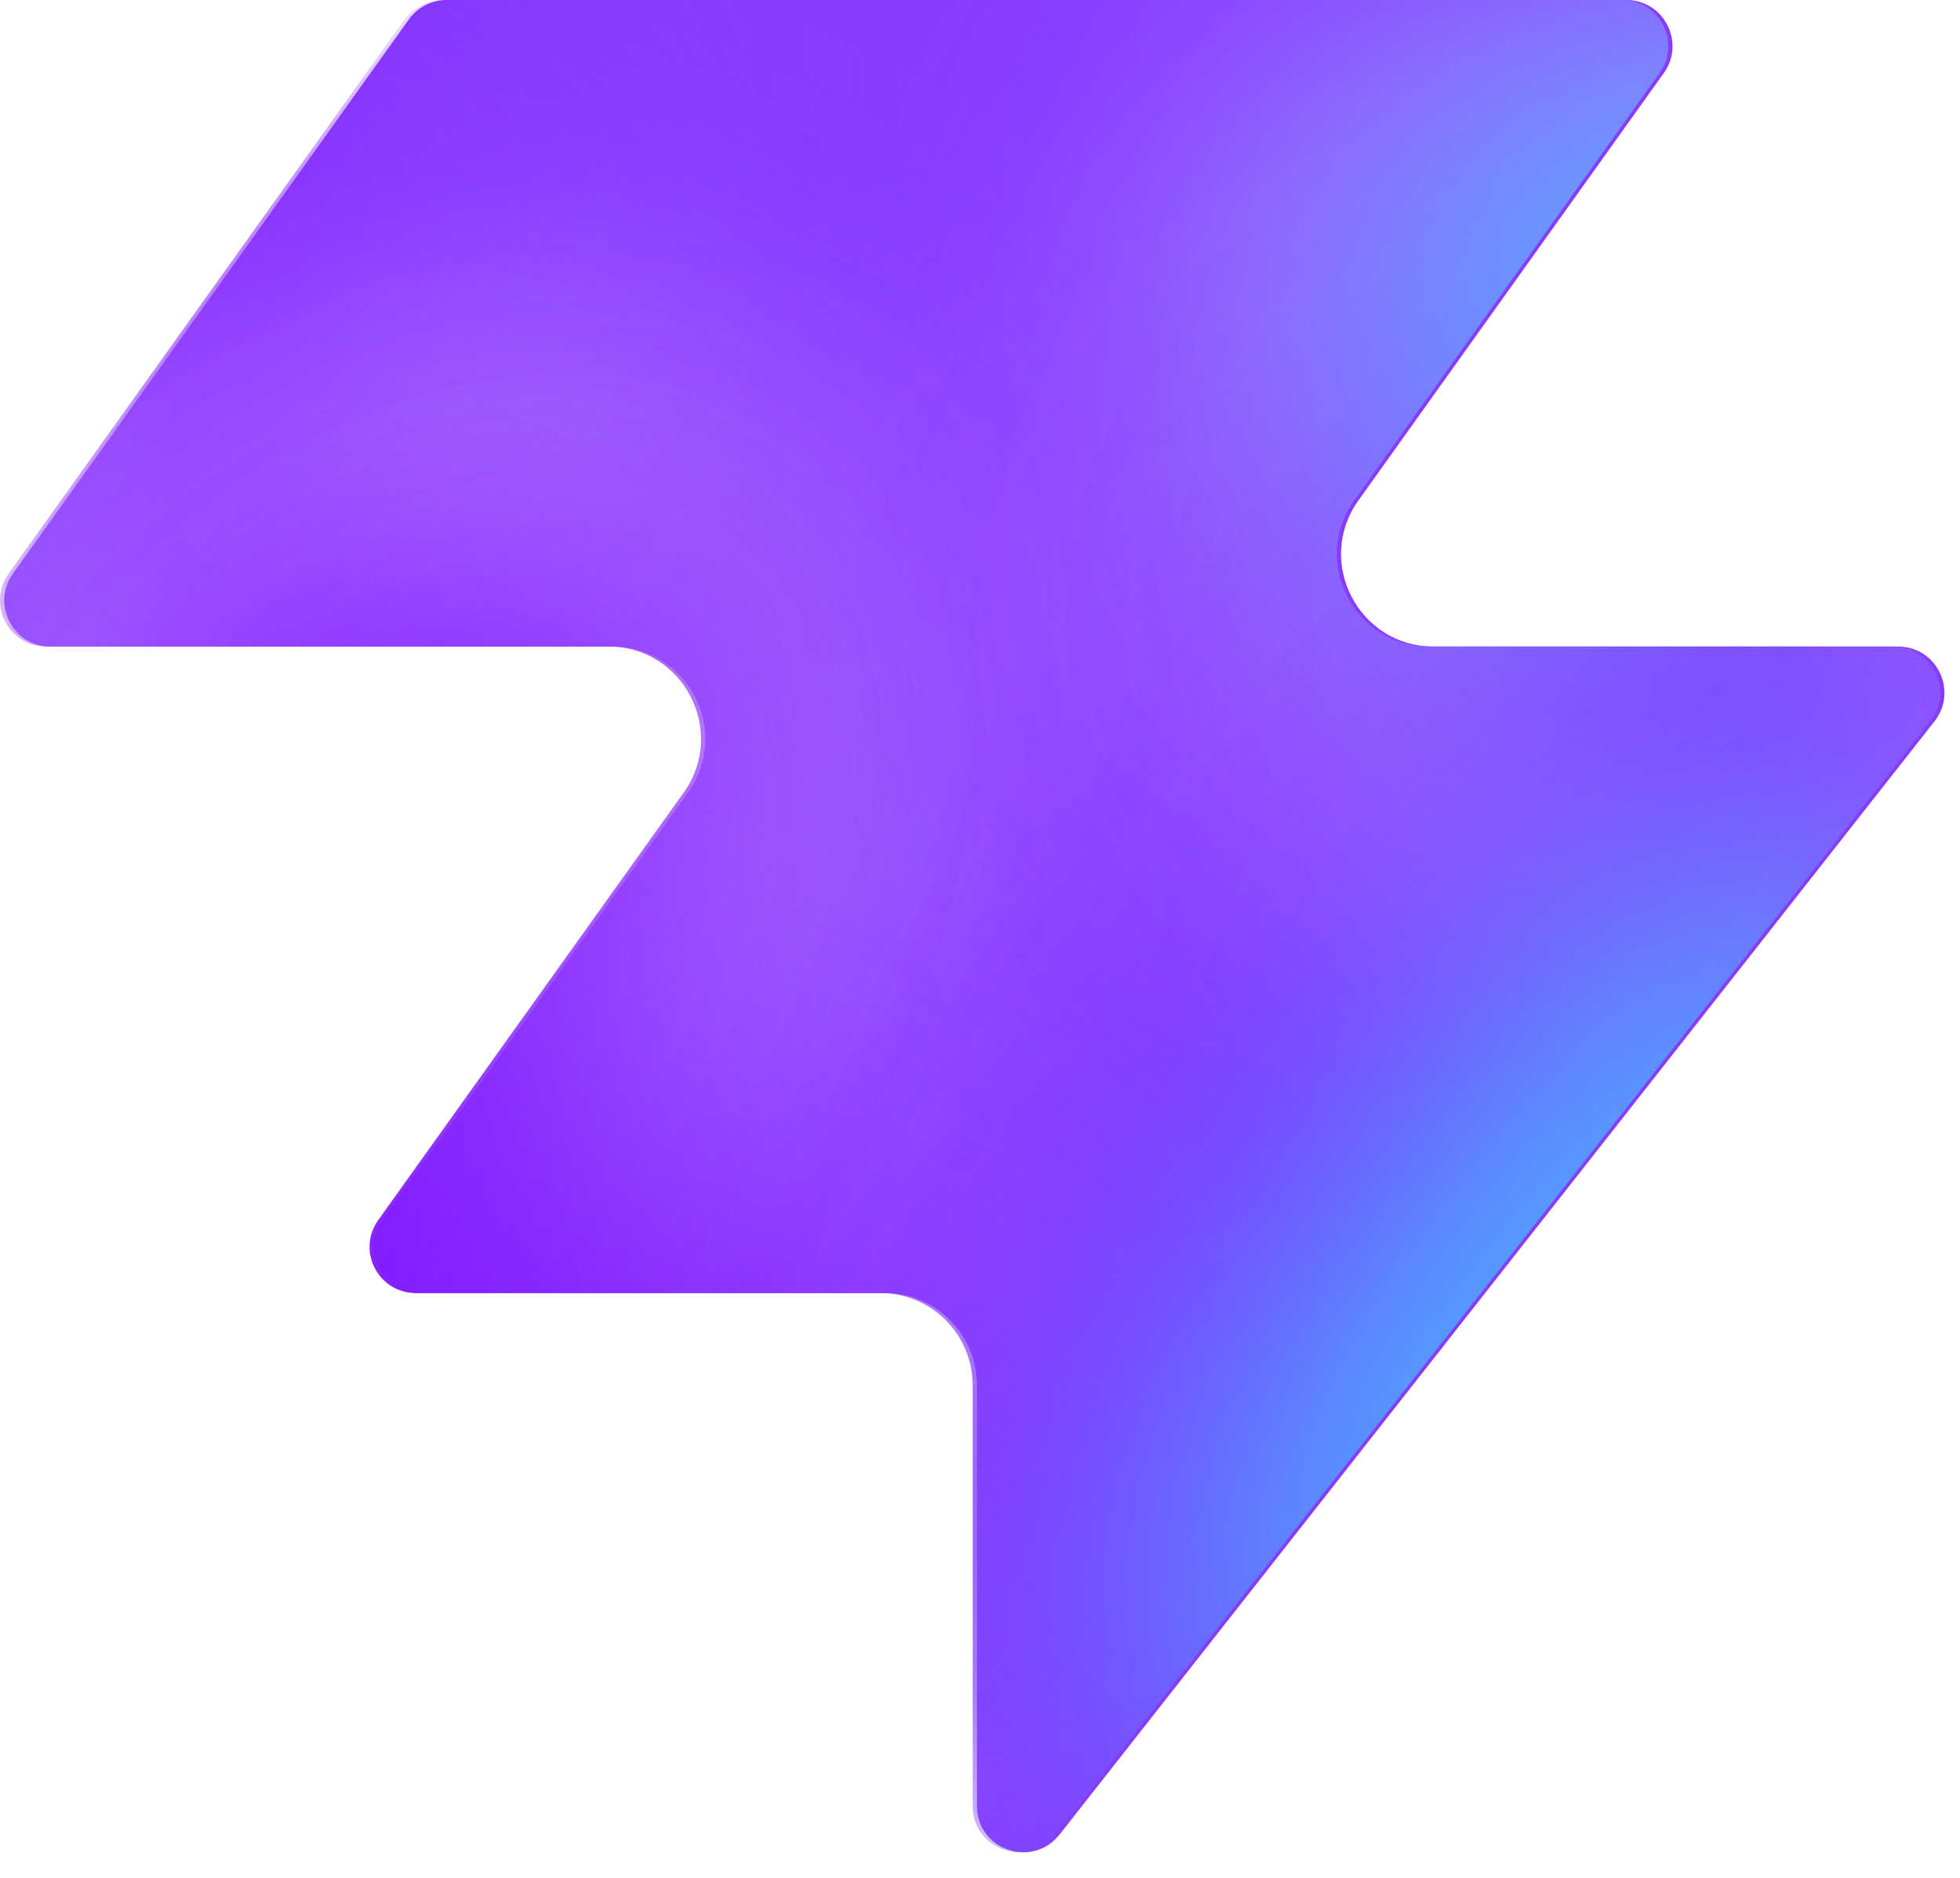
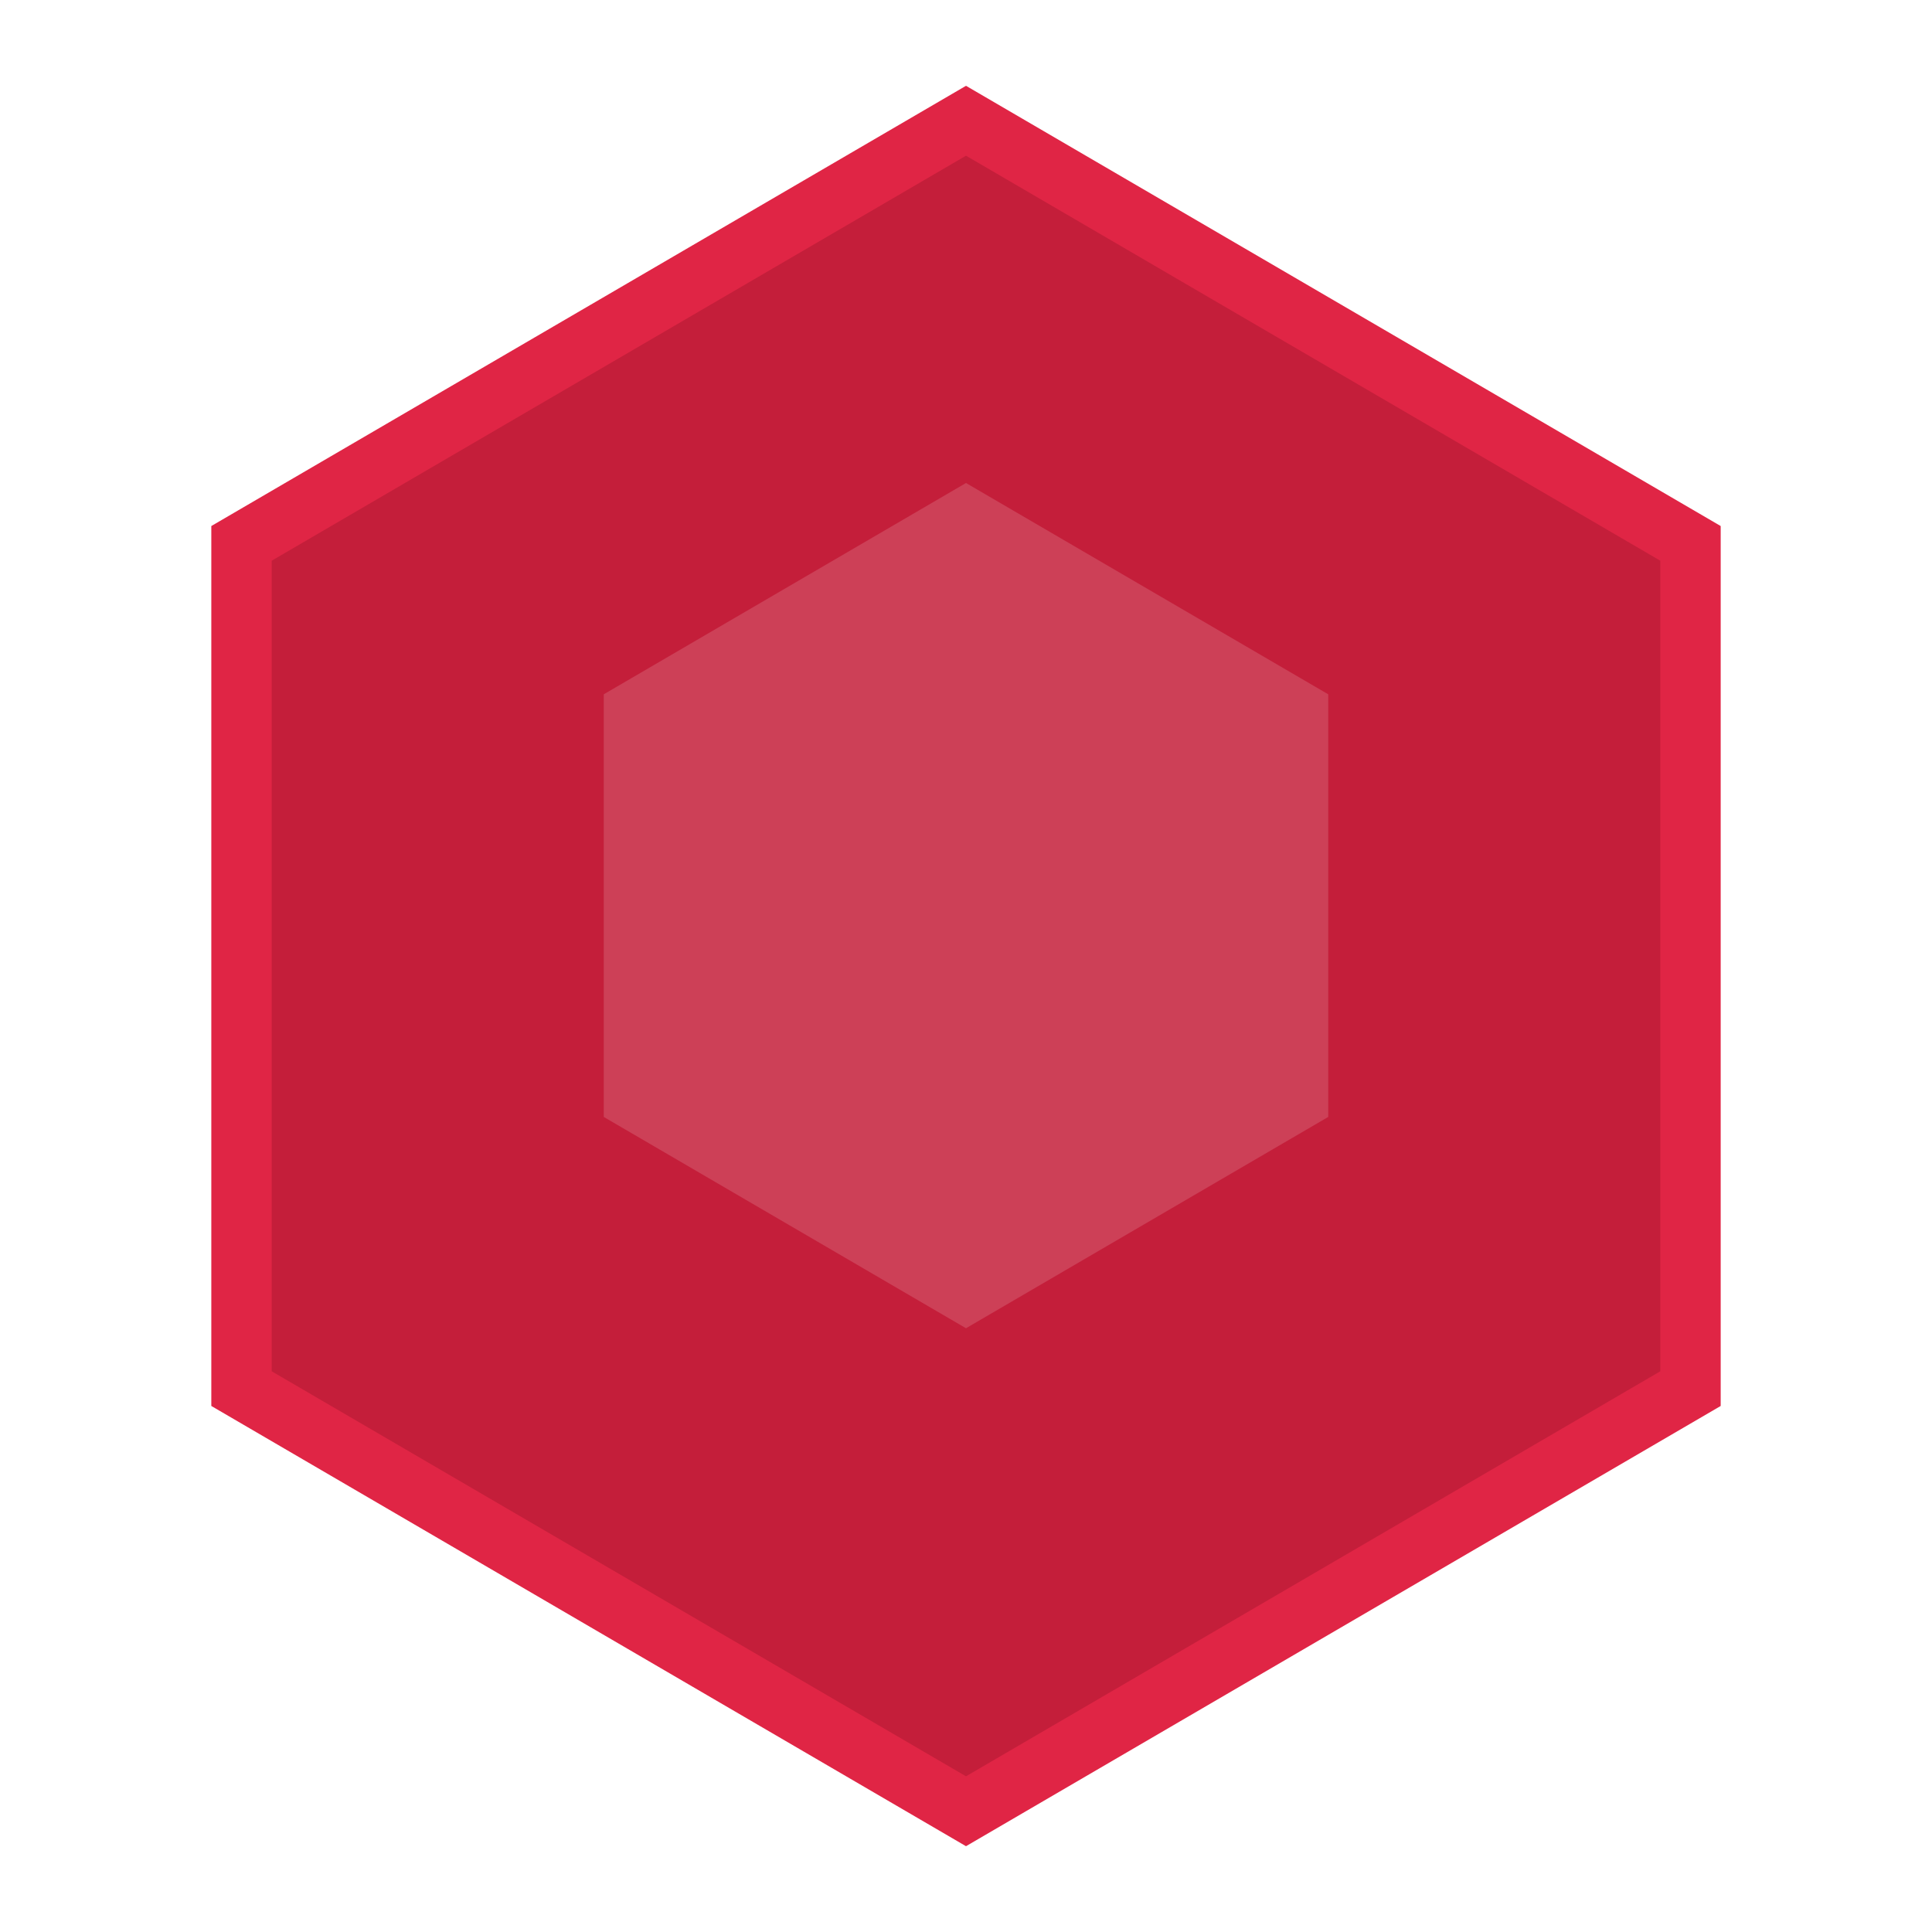
- <svg xmlns="http://www.w3.org/2000/svg" width="48" height="46" fill="none" viewBox="0 0 48 46">
-   <path fill="#863bff" d="M25.946 44.938c-.664.845-2.021.375-2.021-.698V33.937a2.26 2.26 0 0 0-2.262-2.262H10.287c-.92 0-1.456-1.04-.92-1.788l7.48-10.471c1.07-1.497 0-3.578-1.842-3.578H1.237c-.92 0-1.456-1.04-.92-1.788L10.013.474c.214-.297.556-.474.92-.474h28.894c.92 0 1.456 1.04.92 1.788l-7.48 10.471c-1.07 1.498 0 3.579 1.842 3.579h11.377c.943 0 1.473 1.088.89 1.83L25.947 44.94z" style="fill:#863bff;fill:color(display-p3 .525 .23 1);fill-opacity:1" />
-   <mask id="a" width="48" height="46" x="0" y="0" maskUnits="userSpaceOnUse" style="mask-type:alpha">
-     <path fill="#000" d="M25.842 44.938c-.664.844-2.021.375-2.021-.698V33.937a2.26 2.26 0 0 0-2.262-2.262H10.183c-.92 0-1.456-1.04-.92-1.788l7.48-10.471c1.07-1.498 0-3.579-1.842-3.579H1.133c-.92 0-1.456-1.04-.92-1.787L9.91.473c.214-.297.556-.474.92-.474h28.894c.92 0 1.456 1.04.92 1.788l-7.48 10.471c-1.07 1.498 0 3.578 1.842 3.578h11.377c.943 0 1.473 1.088.89 1.832L25.843 44.94z" style="fill:#000;fill-opacity:1" />
-   </mask>
-   <g mask="url(#a)">
-     <g filter="url(#b)">
-       <ellipse cx="5.508" cy="14.704" fill="#ede6ff" rx="5.508" ry="14.704" style="fill:#ede6ff;fill:color(display-p3 .927 .903 1);fill-opacity:1" transform="matrix(.00324 1 1 -.00324 -4.47 31.516)" />
-     </g>
-     <g filter="url(#c)">
-       <ellipse cx="10.399" cy="29.851" fill="#ede6ff" rx="10.399" ry="29.851" style="fill:#ede6ff;fill:color(display-p3 .927 .903 1);fill-opacity:1" transform="matrix(.00324 1 1 -.00324 -39.328 7.883)" />
-     </g>
-     <g filter="url(#d)">
-       <ellipse cx="5.508" cy="30.487" fill="#7e14ff" rx="5.508" ry="30.487" style="fill:#7e14ff;fill:color(display-p3 .492 .077 1);fill-opacity:1" transform="rotate(89.814 -25.913 -14.639)scale(1 -1)" />
-     </g>
-     <g filter="url(#e)">
-       <ellipse cx="5.508" cy="30.599" fill="#7e14ff" rx="5.508" ry="30.599" style="fill:#7e14ff;fill:color(display-p3 .492 .077 1);fill-opacity:1" transform="rotate(89.814 -32.644 -3.334)scale(1 -1)" />
-     </g>
-     <g filter="url(#f)">
-       <ellipse cx="5.508" cy="30.599" fill="#7e14ff" rx="5.508" ry="30.599" style="fill:#7e14ff;fill:color(display-p3 .492 .077 1);fill-opacity:1" transform="matrix(.00324 1 1 -.00324 -34.34 30.47)" />
-     </g>
-     <g filter="url(#g)">
-       <ellipse cx="14.072" cy="22.078" fill="#ede6ff" rx="14.072" ry="22.078" style="fill:#ede6ff;fill:color(display-p3 .927 .903 1);fill-opacity:1" transform="rotate(93.35 24.506 48.493)scale(-1 1)" />
-     </g>
-     <g filter="url(#h)">
-       <ellipse cx="3.47" cy="21.501" fill="#7e14ff" rx="3.47" ry="21.501" style="fill:#7e14ff;fill:color(display-p3 .492 .077 1);fill-opacity:1" transform="rotate(89.009 28.708 47.59)scale(-1 1)" />
-     </g>
-     <g filter="url(#i)">
-       <ellipse cx="3.47" cy="21.501" fill="#7e14ff" rx="3.47" ry="21.501" style="fill:#7e14ff;fill:color(display-p3 .492 .077 1);fill-opacity:1" transform="rotate(89.009 28.708 47.59)scale(-1 1)" />
-     </g>
-     <g filter="url(#j)">
-       <ellipse cx=".387" cy="8.972" fill="#7e14ff" rx="4.407" ry="29.108" style="fill:#7e14ff;fill:color(display-p3 .492 .077 1);fill-opacity:1" transform="rotate(39.51 .387 8.972)" />
-     </g>
-     <g filter="url(#k)">
-       <ellipse cx="47.523" cy="-6.092" fill="#7e14ff" rx="4.407" ry="29.108" style="fill:#7e14ff;fill:color(display-p3 .492 .077 1);fill-opacity:1" transform="rotate(37.892 47.523 -6.092)" />
-     </g>
-     <g filter="url(#l)">
-       <ellipse cx="41.412" cy="6.333" fill="#47bfff" rx="5.971" ry="9.665" style="fill:#47bfff;fill:color(display-p3 .28 .748 1);fill-opacity:1" transform="rotate(37.892 41.412 6.333)" />
-     </g>
-     <g filter="url(#m)">
-       <ellipse cx="-1.879" cy="38.332" fill="#7e14ff" rx="4.407" ry="29.108" style="fill:#7e14ff;fill:color(display-p3 .492 .077 1);fill-opacity:1" transform="rotate(37.892 -1.88 38.332)" />
-     </g>
-     <g filter="url(#n)">
-       <ellipse cx="-1.879" cy="38.332" fill="#7e14ff" rx="4.407" ry="29.108" style="fill:#7e14ff;fill:color(display-p3 .492 .077 1);fill-opacity:1" transform="rotate(37.892 -1.88 38.332)" />
-     </g>
-     <g filter="url(#o)">
-       <ellipse cx="35.651" cy="29.907" fill="#7e14ff" rx="4.407" ry="29.108" style="fill:#7e14ff;fill:color(display-p3 .492 .077 1);fill-opacity:1" transform="rotate(37.892 35.651 29.907)" />
-     </g>
-     <g filter="url(#p)">
-       <ellipse cx="38.418" cy="32.4" fill="#47bfff" rx="5.971" ry="15.297" style="fill:#47bfff;fill:color(display-p3 .28 .748 1);fill-opacity:1" transform="rotate(37.892 38.418 32.4)" />
-     </g>
-   </g>
-   <defs>
-     <filter id="b" width="60.045" height="41.654" x="-19.77" y="16.149" color-interpolation-filters="sRGB" filterUnits="userSpaceOnUse">
-       <feFlood flood-opacity="0" result="BackgroundImageFix" />
-       <feBlend in="SourceGraphic" in2="BackgroundImageFix" result="shape" />
-       <feGaussianBlur result="effect1_foregroundBlur_2002_17158" stdDeviation="7.659" />
-     </filter>
-     <filter id="c" width="90.34" height="51.437" x="-54.613" y="-7.533" color-interpolation-filters="sRGB" filterUnits="userSpaceOnUse">
-       <feFlood flood-opacity="0" result="BackgroundImageFix" />
-       <feBlend in="SourceGraphic" in2="BackgroundImageFix" result="shape" />
-       <feGaussianBlur result="effect1_foregroundBlur_2002_17158" stdDeviation="7.659" />
-     </filter>
-     <filter id="d" width="79.355" height="29.4" x="-49.64" y="2.03" color-interpolation-filters="sRGB" filterUnits="userSpaceOnUse">
-       <feFlood flood-opacity="0" result="BackgroundImageFix" />
-       <feBlend in="SourceGraphic" in2="BackgroundImageFix" result="shape" />
-       <feGaussianBlur result="effect1_foregroundBlur_2002_17158" stdDeviation="4.596" />
-     </filter>
-     <filter id="e" width="79.579" height="29.4" x="-45.045" y="20.029" color-interpolation-filters="sRGB" filterUnits="userSpaceOnUse">
-       <feFlood flood-opacity="0" result="BackgroundImageFix" />
-       <feBlend in="SourceGraphic" in2="BackgroundImageFix" result="shape" />
-       <feGaussianBlur result="effect1_foregroundBlur_2002_17158" stdDeviation="4.596" />
-     </filter>
-     <filter id="f" width="79.579" height="29.4" x="-43.513" y="21.178" color-interpolation-filters="sRGB" filterUnits="userSpaceOnUse">
-       <feFlood flood-opacity="0" result="BackgroundImageFix" />
-       <feBlend in="SourceGraphic" in2="BackgroundImageFix" result="shape" />
-       <feGaussianBlur result="effect1_foregroundBlur_2002_17158" stdDeviation="4.596" />
-     </filter>
-     <filter id="g" width="74.749" height="58.852" x="15.756" y="-17.901" color-interpolation-filters="sRGB" filterUnits="userSpaceOnUse">
-       <feFlood flood-opacity="0" result="BackgroundImageFix" />
-       <feBlend in="SourceGraphic" in2="BackgroundImageFix" result="shape" />
-       <feGaussianBlur result="effect1_foregroundBlur_2002_17158" stdDeviation="7.659" />
-     </filter>
-     <filter id="h" width="61.377" height="25.362" x="23.548" y="2.284" color-interpolation-filters="sRGB" filterUnits="userSpaceOnUse">
-       <feFlood flood-opacity="0" result="BackgroundImageFix" />
-       <feBlend in="SourceGraphic" in2="BackgroundImageFix" result="shape" />
-       <feGaussianBlur result="effect1_foregroundBlur_2002_17158" stdDeviation="4.596" />
-     </filter>
-     <filter id="i" width="61.377" height="25.362" x="23.548" y="2.284" color-interpolation-filters="sRGB" filterUnits="userSpaceOnUse">
-       <feFlood flood-opacity="0" result="BackgroundImageFix" />
-       <feBlend in="SourceGraphic" in2="BackgroundImageFix" result="shape" />
-       <feGaussianBlur result="effect1_foregroundBlur_2002_17158" stdDeviation="4.596" />
-     </filter>
-     <filter id="j" width="56.045" height="63.649" x="-27.636" y="-22.853" color-interpolation-filters="sRGB" filterUnits="userSpaceOnUse">
-       <feFlood flood-opacity="0" result="BackgroundImageFix" />
-       <feBlend in="SourceGraphic" in2="BackgroundImageFix" result="shape" />
-       <feGaussianBlur result="effect1_foregroundBlur_2002_17158" stdDeviation="4.596" />
-     </filter>
-     <filter id="k" width="54.814" height="64.646" x="20.116" y="-38.415" color-interpolation-filters="sRGB" filterUnits="userSpaceOnUse">
-       <feFlood flood-opacity="0" result="BackgroundImageFix" />
-       <feBlend in="SourceGraphic" in2="BackgroundImageFix" result="shape" />
-       <feGaussianBlur result="effect1_foregroundBlur_2002_17158" stdDeviation="4.596" />
-     </filter>
-     <filter id="l" width="33.541" height="35.313" x="24.641" y="-11.323" color-interpolation-filters="sRGB" filterUnits="userSpaceOnUse">
-       <feFlood flood-opacity="0" result="BackgroundImageFix" />
-       <feBlend in="SourceGraphic" in2="BackgroundImageFix" result="shape" />
-       <feGaussianBlur result="effect1_foregroundBlur_2002_17158" stdDeviation="4.596" />
-     </filter>
-     <filter id="m" width="54.814" height="64.646" x="-29.286" y="6.009" color-interpolation-filters="sRGB" filterUnits="userSpaceOnUse">
-       <feFlood flood-opacity="0" result="BackgroundImageFix" />
-       <feBlend in="SourceGraphic" in2="BackgroundImageFix" result="shape" />
-       <feGaussianBlur result="effect1_foregroundBlur_2002_17158" stdDeviation="4.596" />
-     </filter>
-     <filter id="n" width="54.814" height="64.646" x="-29.286" y="6.009" color-interpolation-filters="sRGB" filterUnits="userSpaceOnUse">
-       <feFlood flood-opacity="0" result="BackgroundImageFix" />
-       <feBlend in="SourceGraphic" in2="BackgroundImageFix" result="shape" />
-       <feGaussianBlur result="effect1_foregroundBlur_2002_17158" stdDeviation="4.596" />
-     </filter>
-     <filter id="o" width="54.814" height="64.646" x="8.244" y="-2.416" color-interpolation-filters="sRGB" filterUnits="userSpaceOnUse">
-       <feFlood flood-opacity="0" result="BackgroundImageFix" />
-       <feBlend in="SourceGraphic" in2="BackgroundImageFix" result="shape" />
-       <feGaussianBlur result="effect1_foregroundBlur_2002_17158" stdDeviation="4.596" />
-     </filter>
-     <filter id="p" width="39.409" height="43.623" x="18.713" y="10.588" color-interpolation-filters="sRGB" filterUnits="userSpaceOnUse">
-       <feFlood flood-opacity="0" result="BackgroundImageFix" />
-       <feBlend in="SourceGraphic" in2="BackgroundImageFix" result="shape" />
-       <feGaussianBlur result="effect1_foregroundBlur_2002_17158" stdDeviation="4.596" />
-     </filter>
-   </defs>
+ <svg xmlns="http://www.w3.org/2000/svg" width="32" height="32" viewBox="0 0 32 32" fill="none">
+   <path d="M16 2L28 9v14L16 30 4 23V9L16 2z" fill="#c41e3a" stroke="#e02545" stroke-width="1" />
+   <path d="M16 8l6 3.5v7L16 22l-6-3.5v-7L16 8z" fill="rgba(255,255,255,0.15)" />
</svg>
